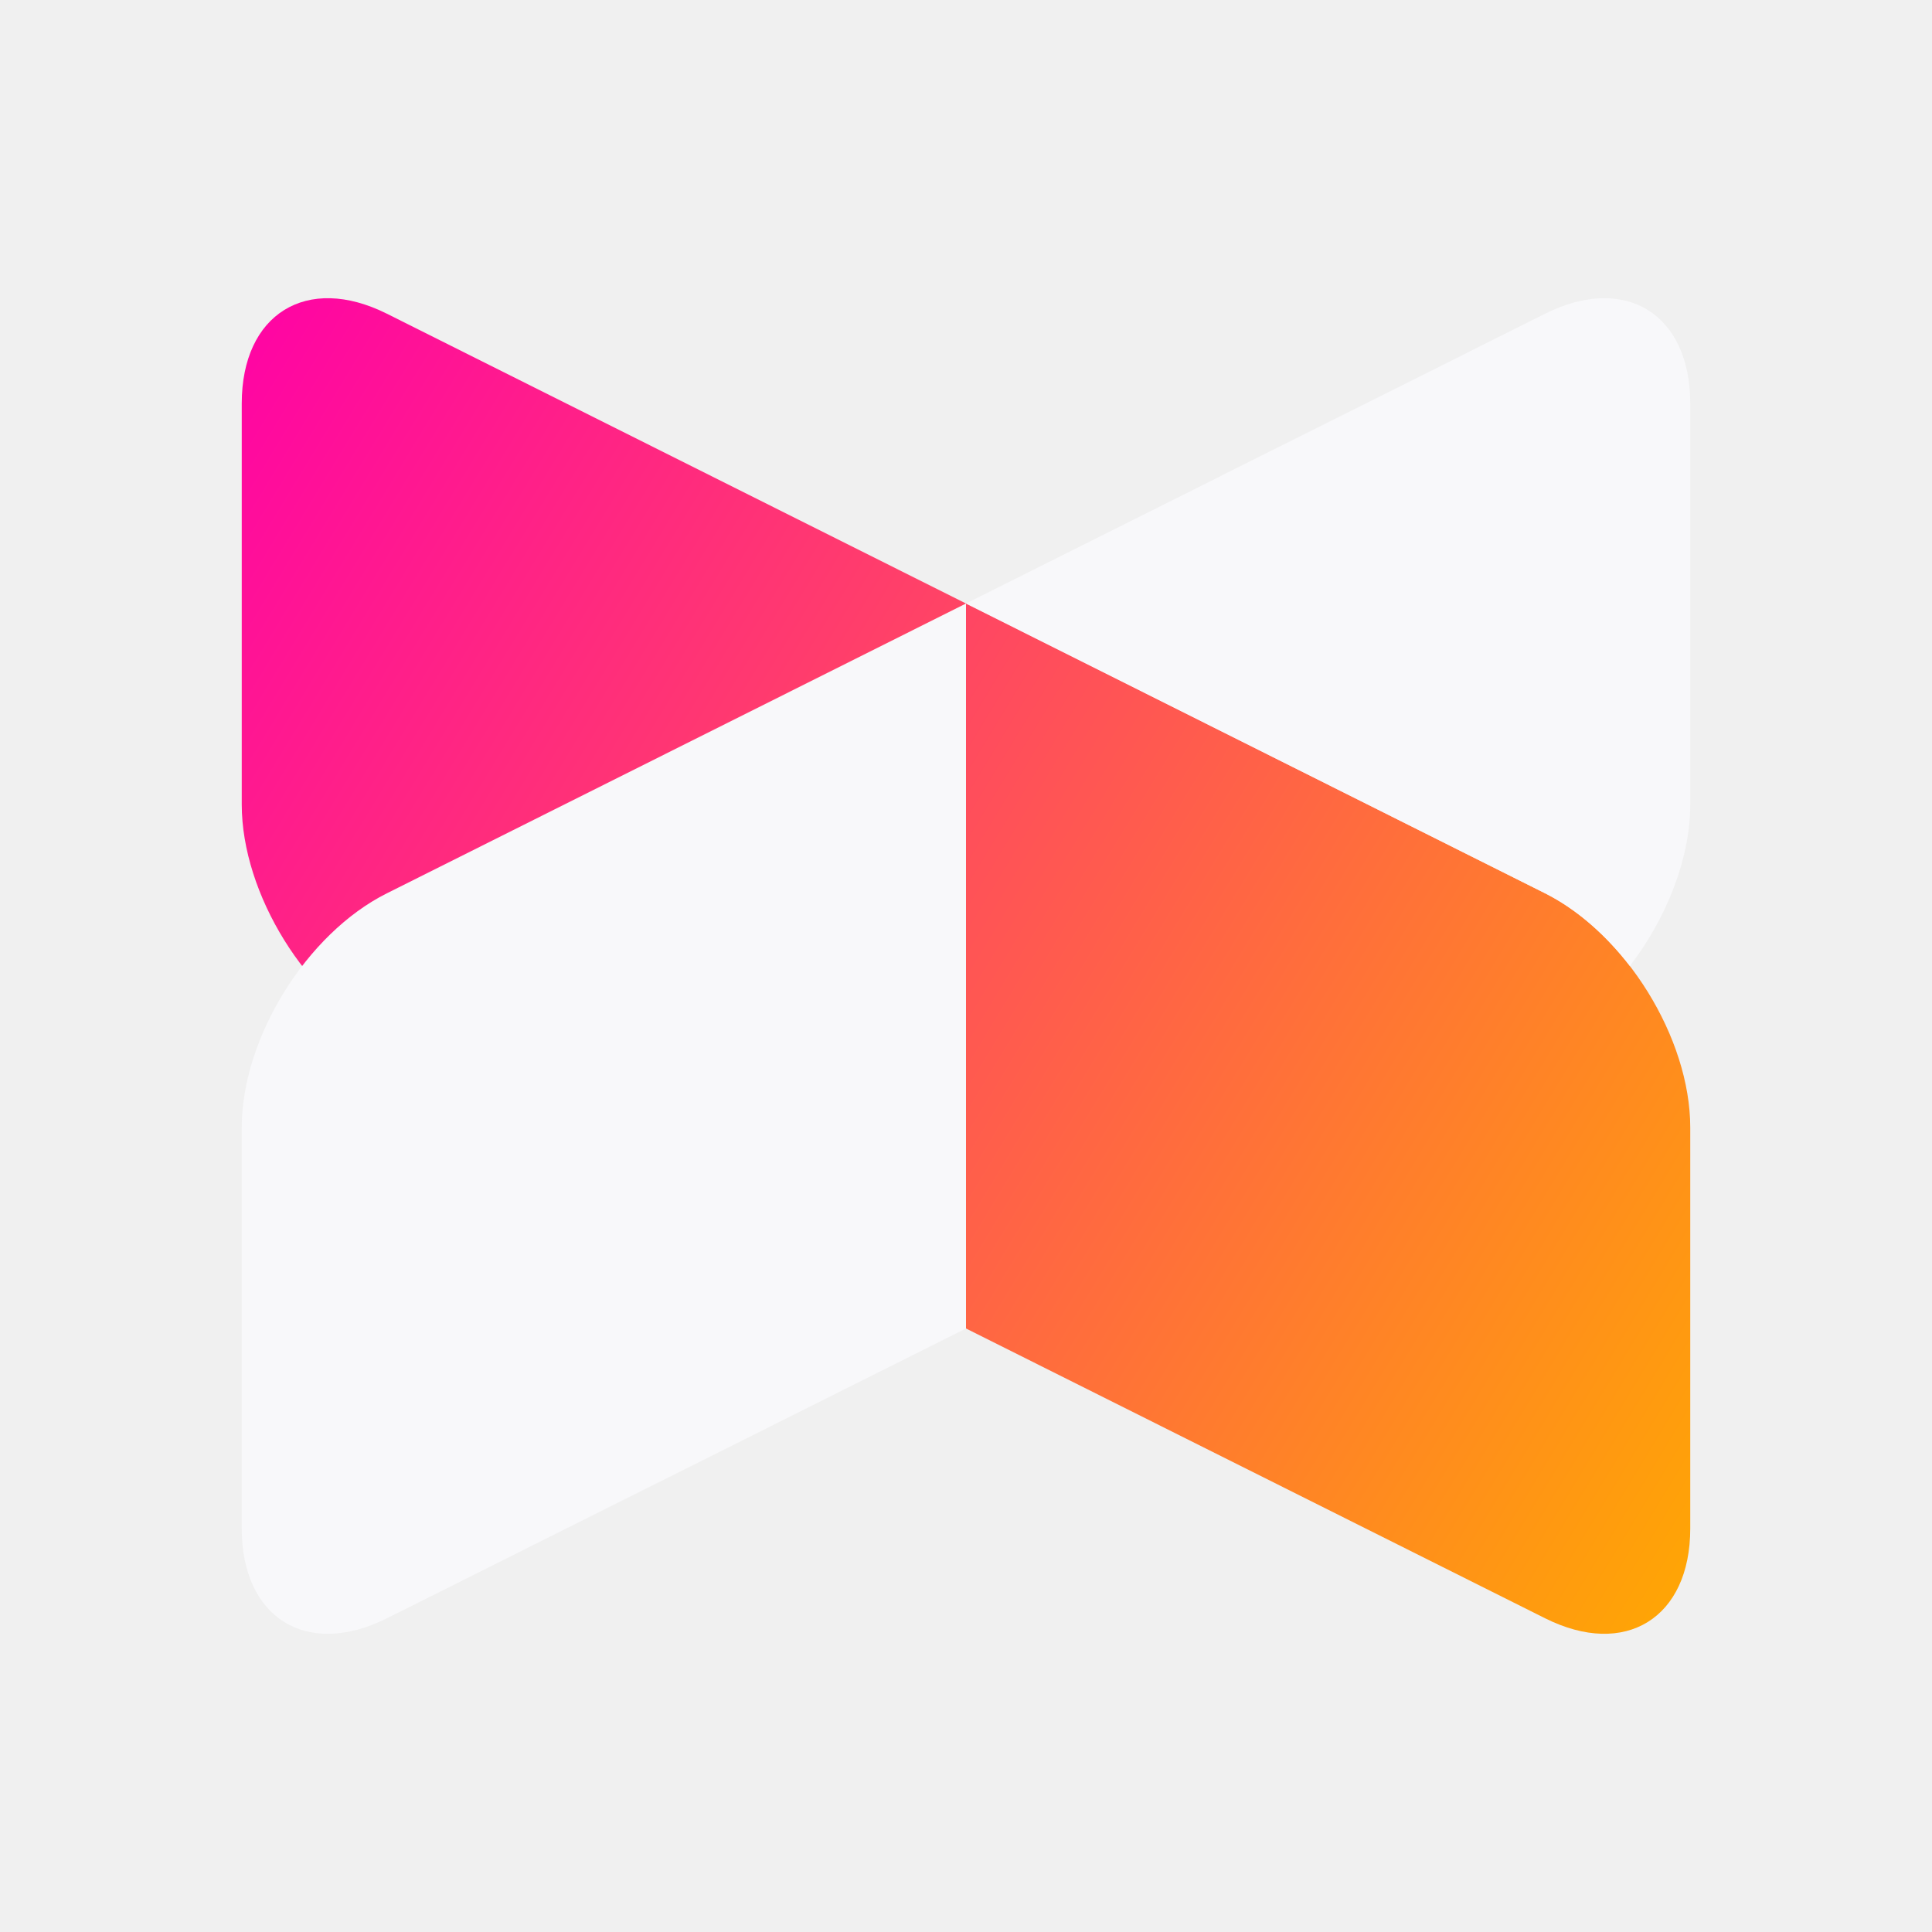
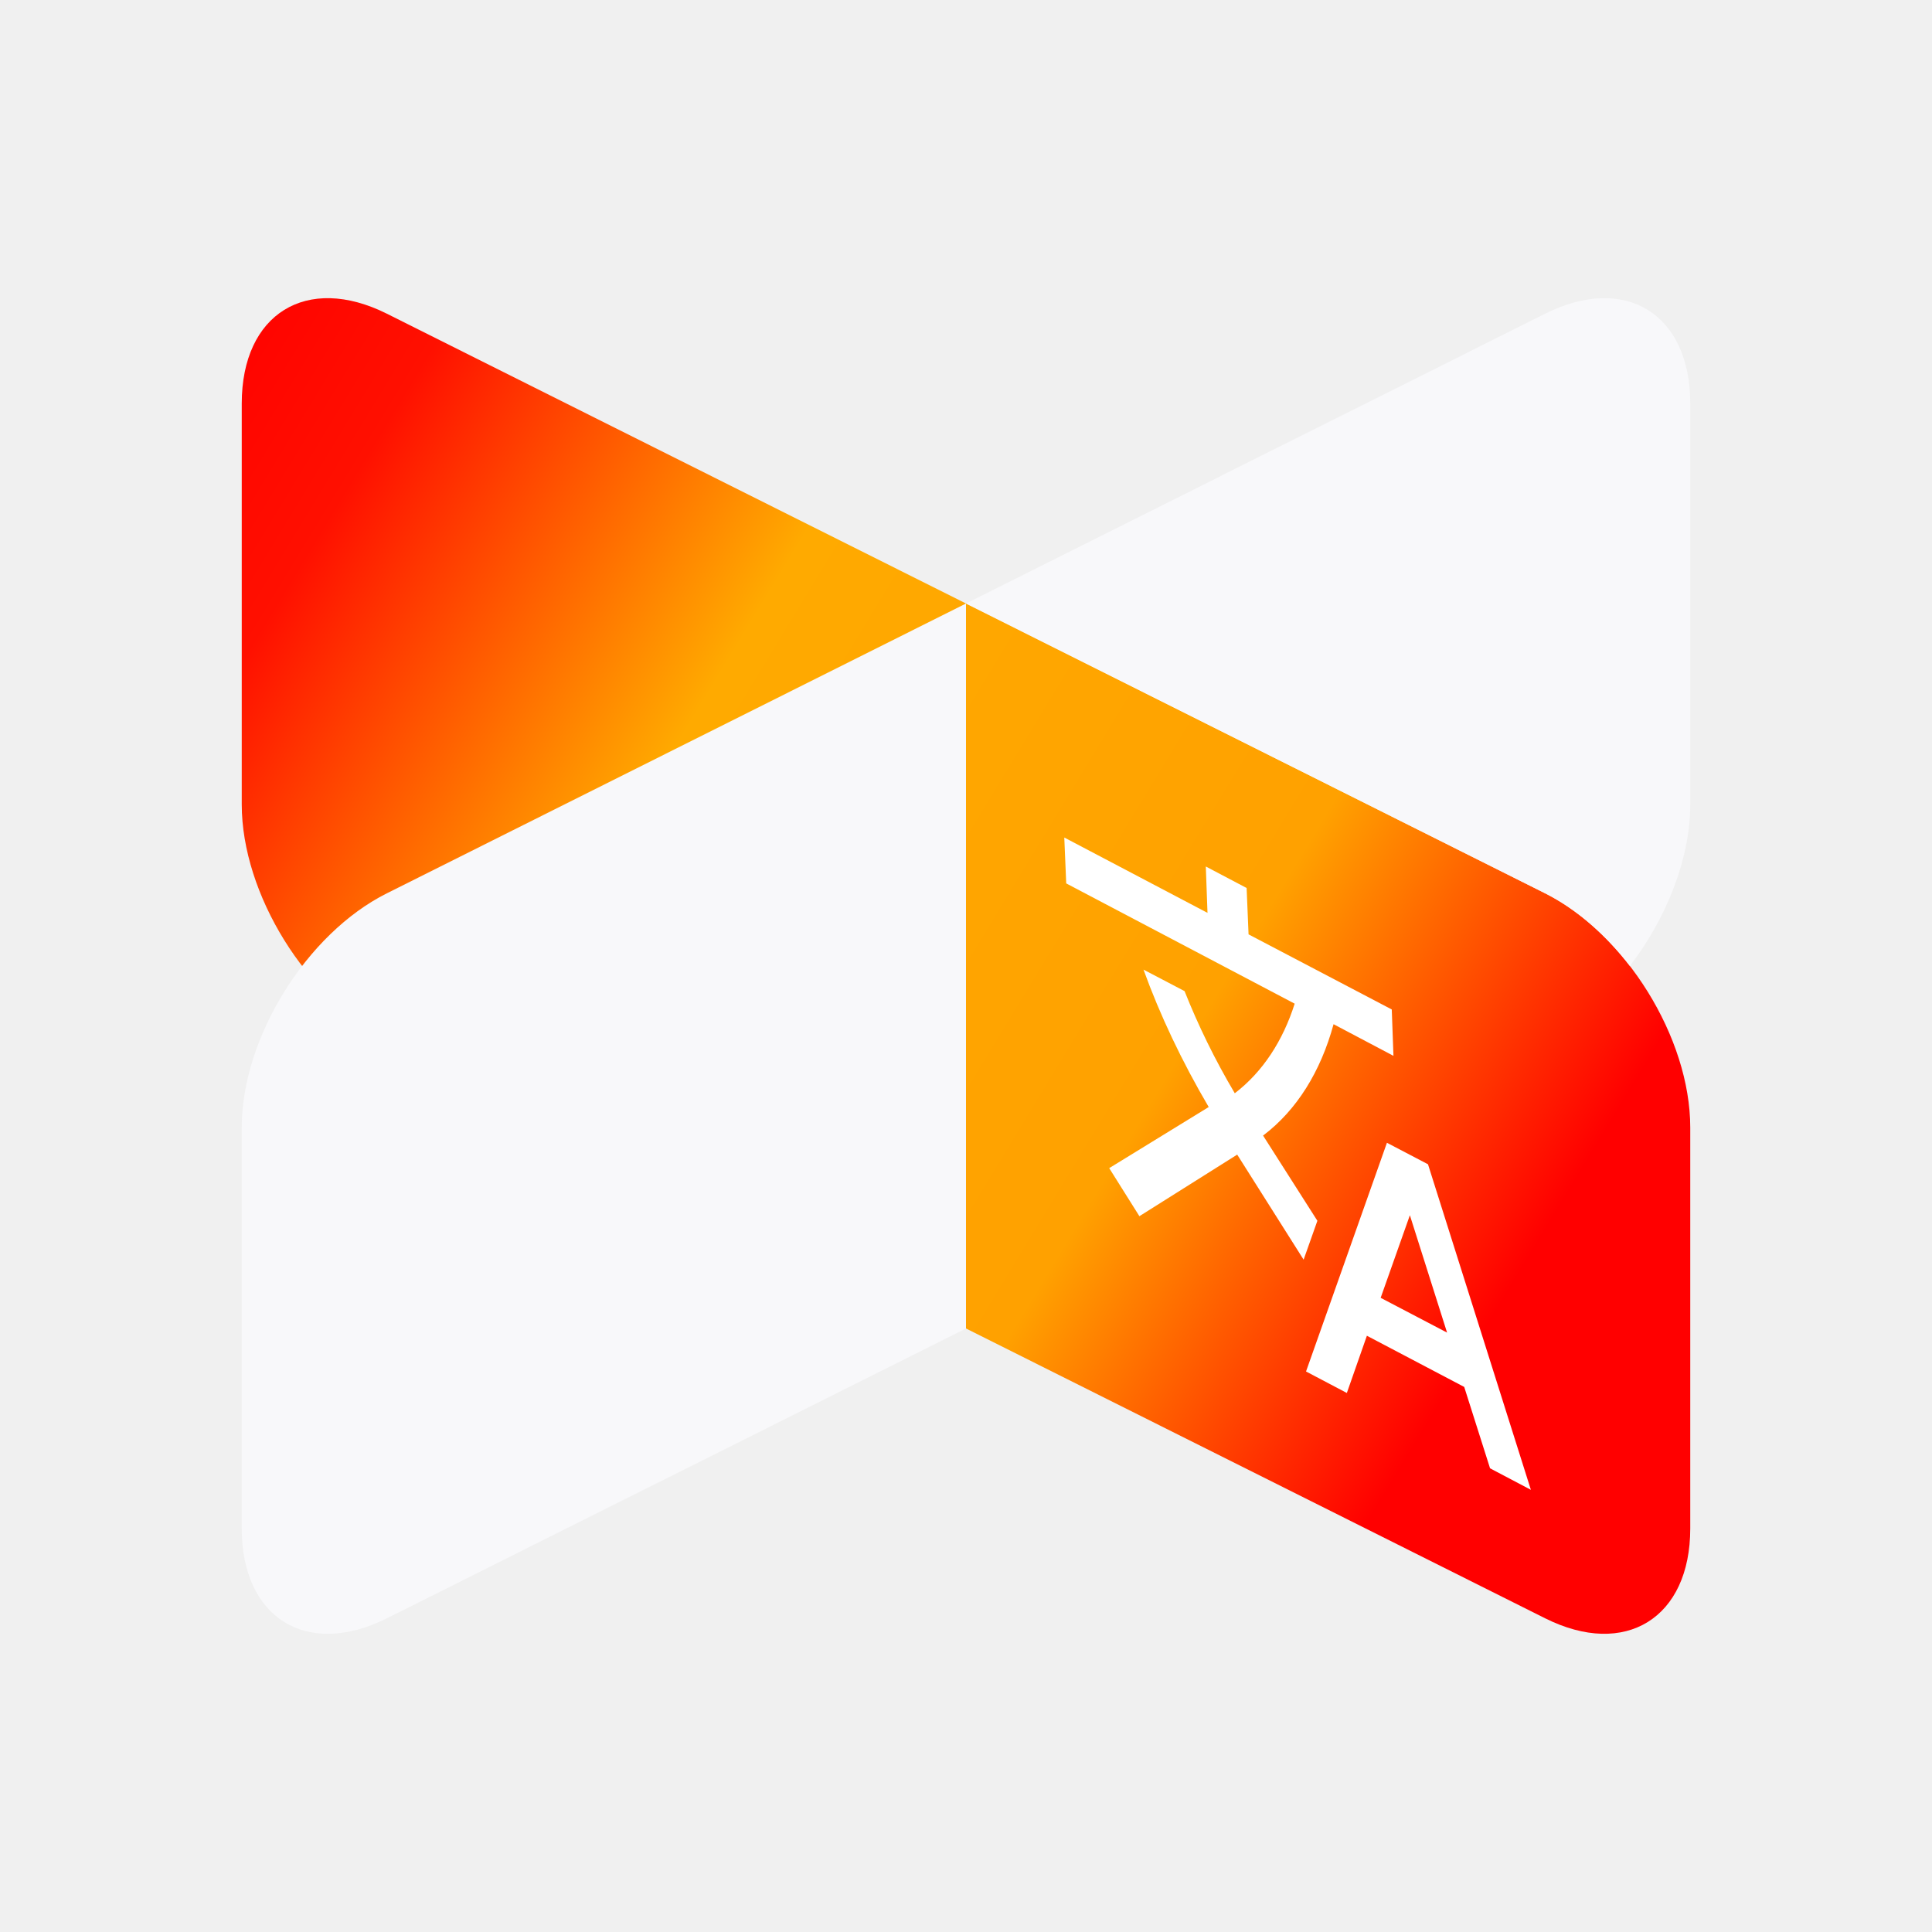
<svg xmlns="http://www.w3.org/2000/svg" width="8" height="8" viewBox="0 0 8 8" fill="none">
-   <path d="M1.001 1.671C1.001 1.3 1.27 1.133 1.602 1.299L6.398 3.699C6.73 3.865 6.999 4.298 6.999 4.669V6.329C6.999 6.7 6.73 6.867 6.398 6.701L1.602 4.301C1.27 4.135 1.001 3.702 1.001 3.331V1.671Z" fill="url(#paint0_linear)" />
-   <path fill-rule="evenodd" clip-rule="evenodd" d="M6.398 1.299C6.73 1.133 6.999 1.3 6.999 1.671V3.331C6.999 3.556 6.9 3.803 6.749 4C6.65 3.872 6.529 3.765 6.398 3.699L4 2.499L6.398 1.299ZM4 5.501L1.602 6.701C1.27 6.867 1.001 6.7 1.001 6.329V4.669C1.001 4.298 1.27 3.865 1.602 3.699L4 2.499V5.501Z" fill="#F8F8FA" />
+   <path d="M1.001 1.671C1.001 1.299 1.27 1.133 1.602 1.299L6.398 3.699C6.73 3.865 6.999 4.297 6.999 4.669V6.329C6.999 6.7 6.73 6.867 6.398 6.701L1.602 4.301C1.27 4.135 1.001 3.702 1.001 3.331V1.671Z" fill="url(#paint0_linear)" />
+   <path fill-rule="evenodd" clip-rule="evenodd" d="M6.398 1.299C6.73 1.133 6.999 1.299 6.999 1.671V3.331C6.999 3.556 6.9 3.803 6.749 4C6.65 3.872 6.529 3.765 6.398 3.699L4 2.499L6.398 1.299ZM4 5.501L1.602 6.701C1.27 6.867 1.001 6.7 1.001 6.329V4.669C1.001 4.297 1.27 3.865 1.602 3.699L4 2.499V5.501Z" fill="#F8F8FA" />
+   <g clip-path="url(#clip0)">
+     <path d="M5.455 5.055L5.23 4.702L5.233 4.7C5.369 4.596 5.468 4.439 5.522 4.241L5.77 4.372L5.763 4.18L5.17 3.869L5.162 3.677L4.993 3.588L5 3.78L4.407 3.468L4.415 3.658L5.361 4.156C5.312 4.31 5.229 4.438 5.113 4.527C5.03 4.387 4.961 4.245 4.905 4.104L4.735 4.015C4.803 4.203 4.894 4.395 5.005 4.584L4.593 4.837L4.718 5.036L5.123 4.781L5.398 5.216L5.455 5.055ZM5.913 4.821L5.743 4.732L5.408 5.679L5.577 5.768L5.66 5.531L6.063 5.743L6.17 6.08L6.339 6.169L5.913 4.821ZM5.717 5.374L5.838 5.032L5.992 5.518L5.717 5.374V5.374Z" fill="white" />
+   </g>
  <defs>
    <linearGradient id="paint0_linear" x1="1" y1="1" x2="8.046" y2="5.277" gradientUnits="userSpaceOnUse">
-       <stop stop-color="#FF00A8" />
-       <stop offset="1" stop-color="#FFAA00" />
+       <stop stop-color="#FF0000" />
+       <stop offset="0.109" stop-color="#FF1000" />
+       <stop offset="0.318" stop-color="#FFAA00" />
+       <stop offset="0.615" stop-color="#FFA100" />
+       <stop offset="0.818" stop-color="#FF0000" />
+       <stop offset="1" stop-color="#FF0000" />
    </linearGradient>
+     <clipPath id="clip0">
+       <rect width="2.297" height="2.297" fill="white" transform="matrix(0.885153 0.465299 0.0396156 0.999215 4.30753 3.04077)" />
+     </clipPath>
  </defs>
</svg>
